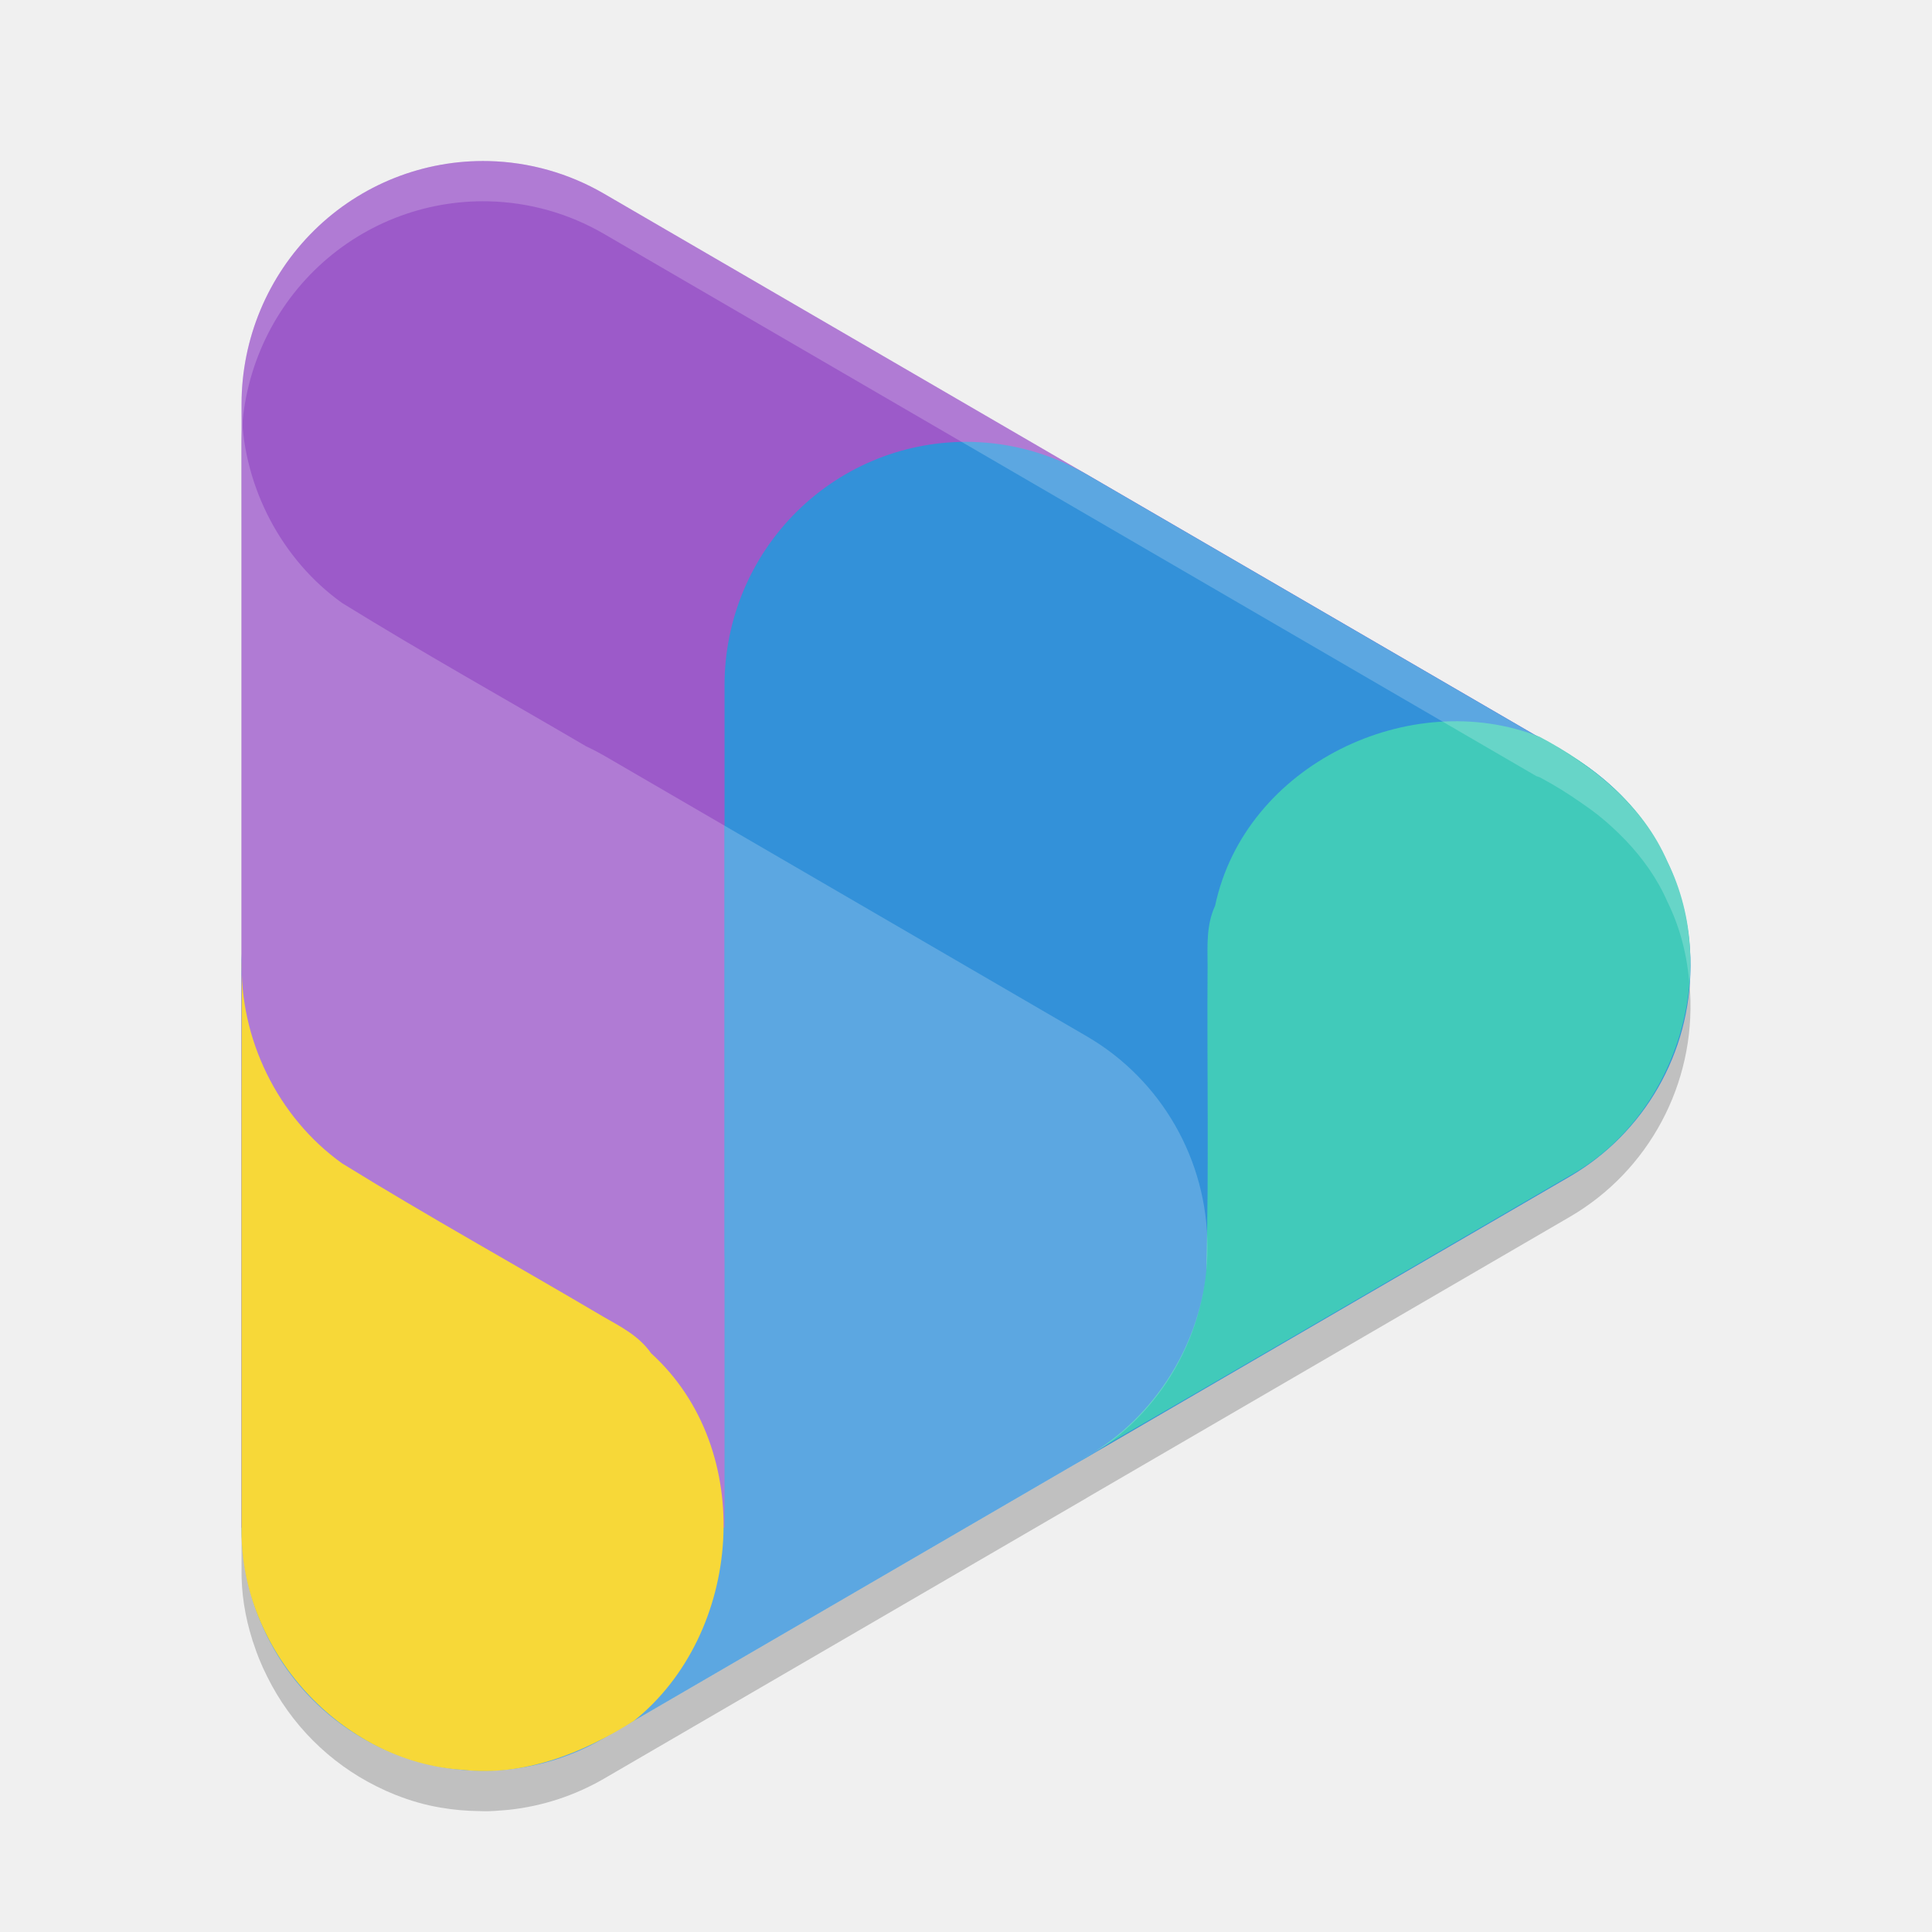
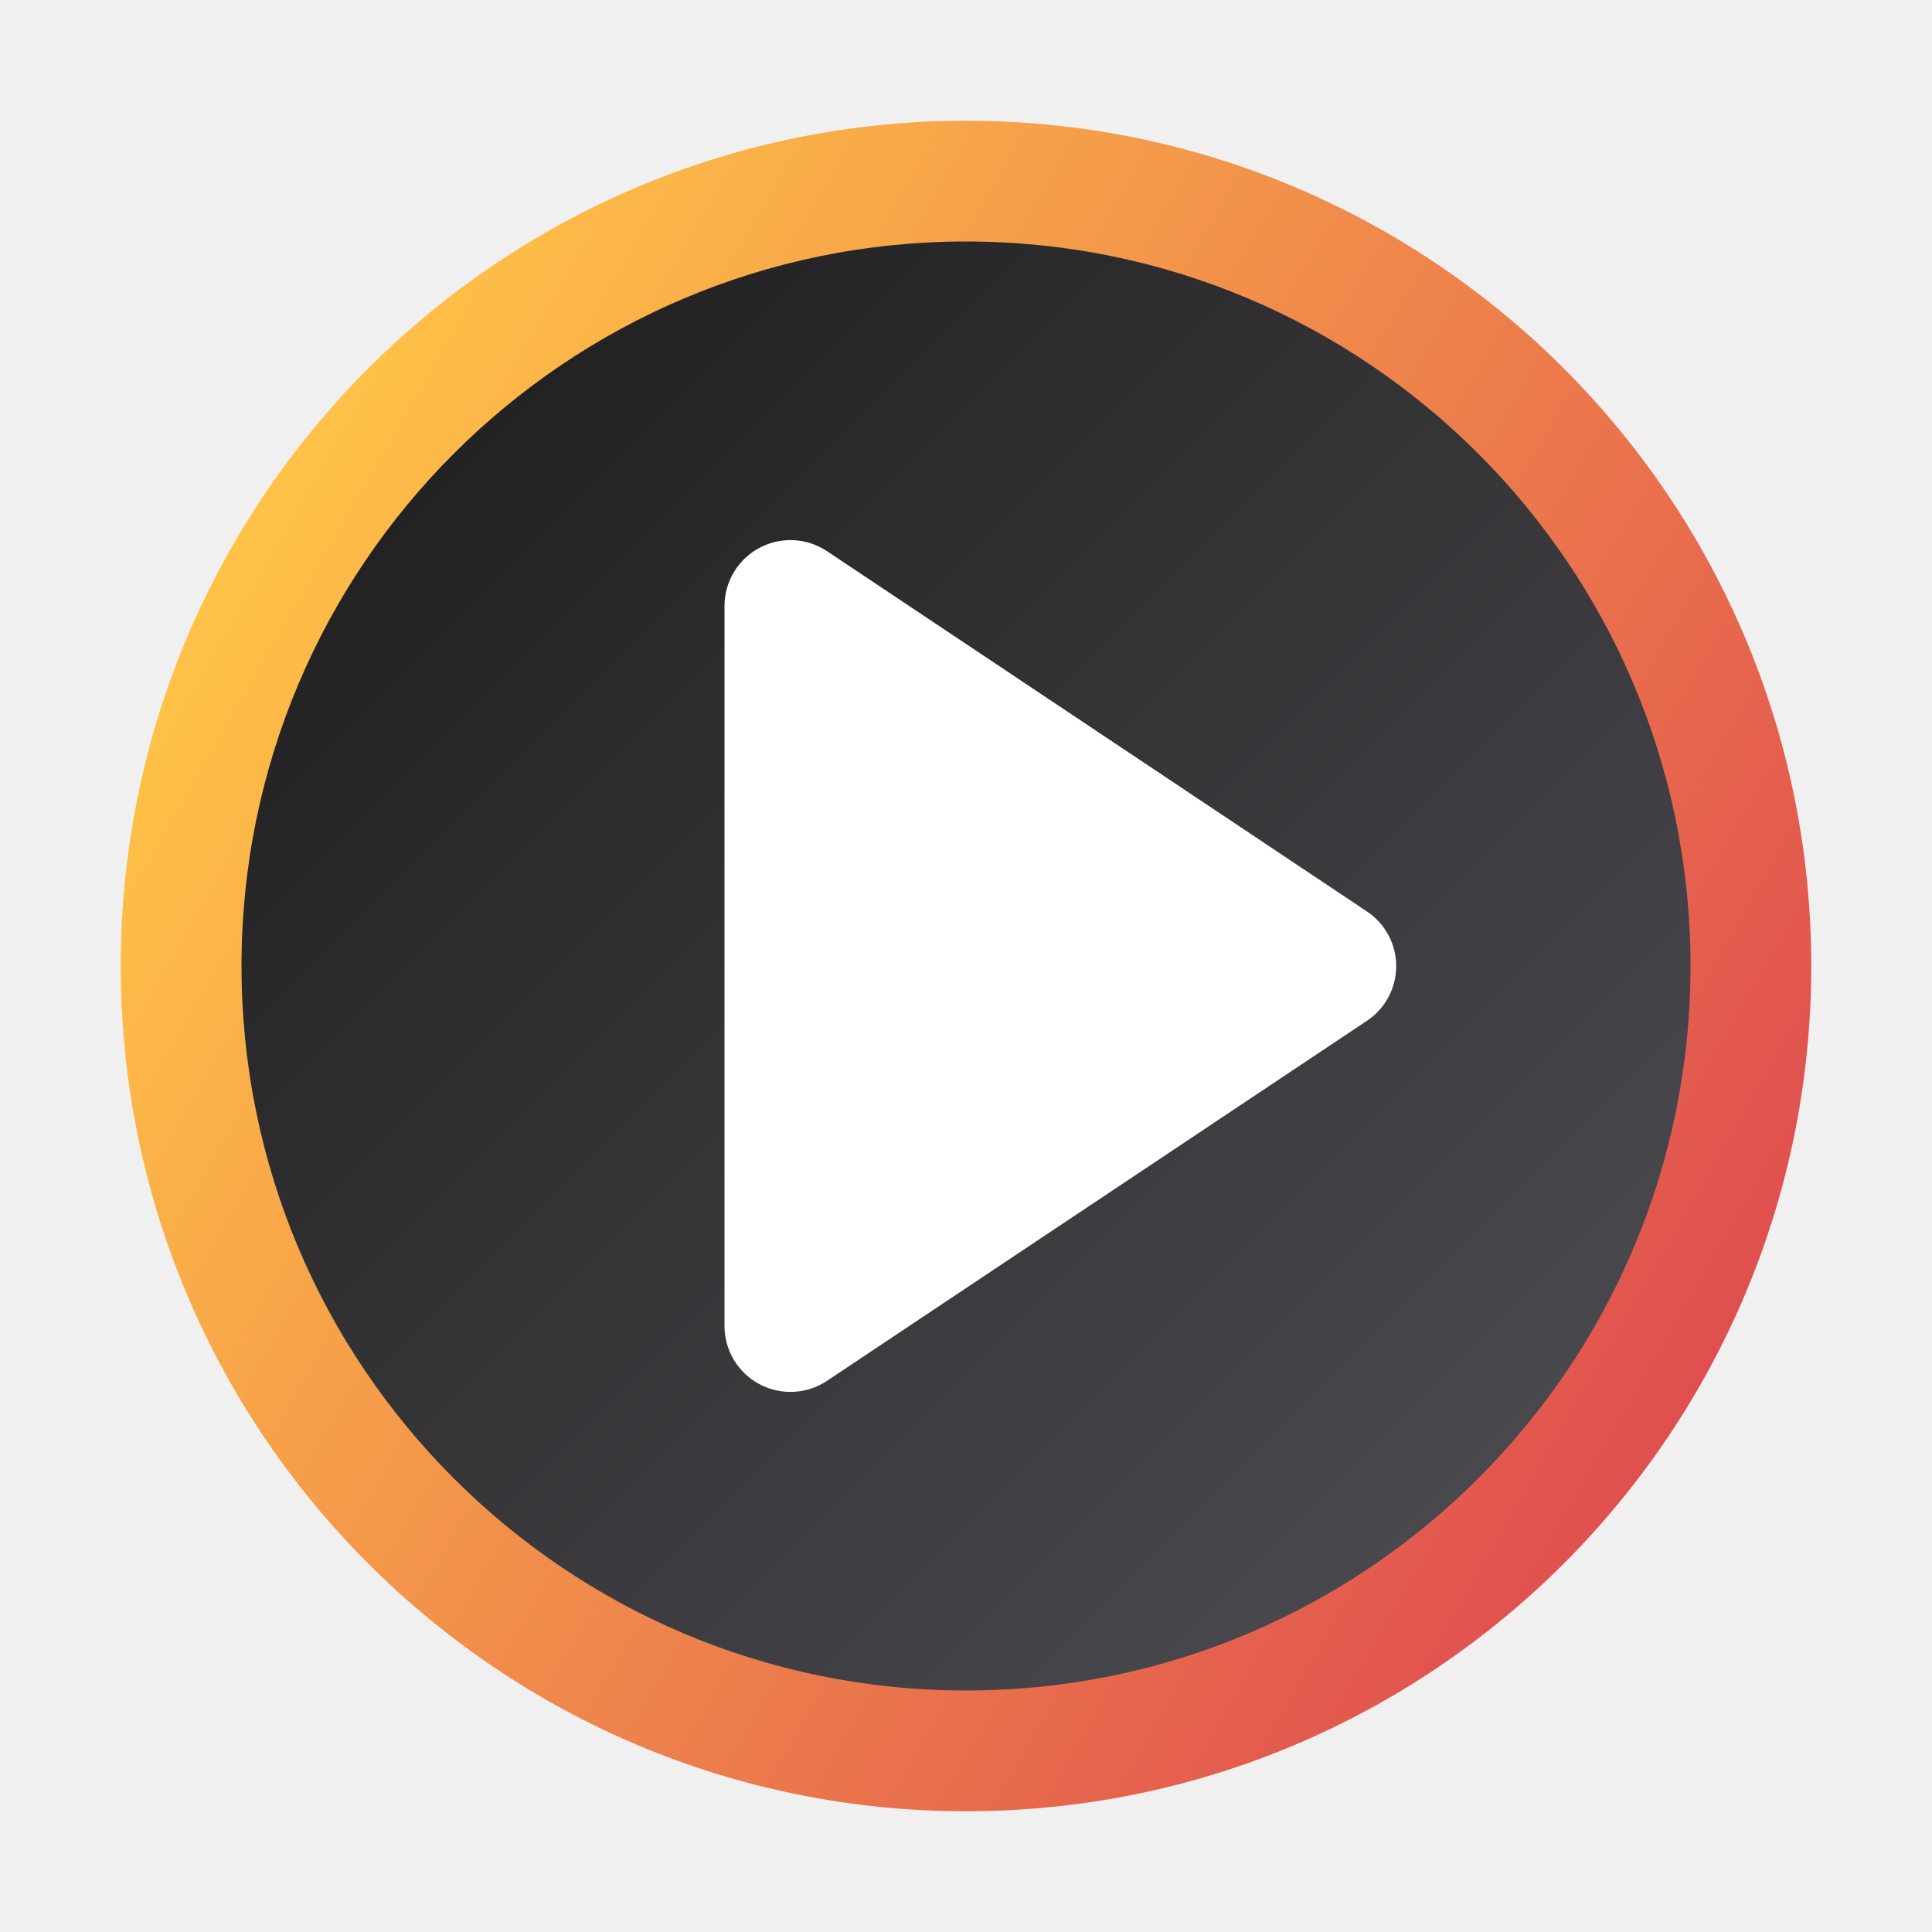
- <svg xmlns="http://www.w3.org/2000/svg" width="48" height="48" version="1.1">
-   <path style="opacity:0.2;fill-rule:evenodd" d="M 12.142,5.002 A 6.001,6.044 0 0 0 6.001,11.043 v 13.956 c -1.3e-6,0.001 1.3e-6,0.003 0,0.004 v 13.953 0.004 a 6.001,6.044 0 0 0 0,0.006 c -0.01,0.608 0.087,1.205 0.268,1.774 a 6.001,6.044 0 0 0 0,0.004 6.001,6.044 0 0 0 0.039,0.113 c 0.039,0.116 0.079,0.233 0.125,0.346 a 6.001,6.044 0 0 0 0.209,0.459 6.001,6.044 0 0 0 2.713,2.719 6.001,6.044 0 0 0 0.473,0.213 c 5.506e-4,2.2e-4 0.001,-2.2e-4 0.002,0 0.364,0.145 0.741,0.254 1.131,0.318 a 6.001,6.044 0 0 0 0.945,0.084 c 0.07,0.002 0.141,0.005 0.211,0.004 a 6.001,6.044 0 0 0 0.332,-0.02 c 0.071,-0.006 0.142,-0.009 0.213,-0.018 a 6.001,6.044 0 0 0 2.338,-0.768 l 12.001,-6.979 a 6.001,6.044 0 0 0 0.039,-0.025 L 39.001,30.233 a 6.001,6.044 0 0 0 2.989,-5.586 c -0.034,-0.769 -0.213,-1.531 -0.561,-2.235 -0.255,-0.587 -0.62,-1.096 -1.051,-1.545 a 6.001,6.044 0 0 0 -0.02,-0.02 c -0.098,-0.101 -0.198,-0.2 -0.303,-0.295 a 6.001,6.044 0 0 0 -0.727,-0.576 c -0.346,-0.244 -0.705,-0.469 -1.076,-0.666 -0.026,-0.01 -0.054,-0.015 -0.08,-0.025 L 15.001,5.808 A 6.001,6.044 0 0 0 12.142,5.002 Z" />
-   <path style="fill:#3391d9;fill-rule:evenodd" d="m 12.143,17.957 a 6.001,6.044 0 0 0 -6.141,6.041 v 13.955 a 6.001,6.044 0 0 0 9,5.234 l 12,-6.979 a 6.001,6.044 0 0 0 0,-10.467 L 15.001,18.764 a 6.001,6.044 0 0 0 -2.859,-0.808 z" overflow="visible" />
-   <path style="fill:#9c5ac9;fill-rule:evenodd" d="M 12.143,4.002 A 6.001,6.044 0 0 0 6.001,10.042 V 37.953 H 18.001 V 20.509 L 33.001,29.231 39.001,18.764 15.001,4.809 A 6.001,6.044 0 0 0 12.143,4.002 Z" overflow="visible" />
-   <path style="fill:#3391d9;fill-rule:evenodd" d="m 24.142,10.979 a 6.001,6.044 0 0 0 -6.141,6.041 v 13.955 a 6.001,6.044 0 0 0 9,5.233 l 12,-6.977 a 6.001,6.044 0 0 0 0,-10.467 L 27.001,11.787 A 6.001,6.044 0 0 0 24.142,10.979 Z" overflow="visible" />
-   <path style="fill:#41caba;fill-rule:evenodd" d="m 26.856,36.264 c 4.056,-2.338 8.095,-4.704 12.145,-7.054 2.643,-1.472 3.772,-5.073 2.427,-7.8 -0.615,-1.415 -1.851,-2.401 -3.176,-3.103 -3.203,-1.267 -7.319,0.684 -8.063,4.195 -0.218,0.473 -0.191,0.968 -0.187,1.496 -0.018,2.52 0.036,5.042 -0.031,7.56 -0.184,1.962 -1.387,3.78 -3.114,4.706 z" overflow="visible" />
-   <path style="opacity:0.2;fill:#ffffff;fill-rule:evenodd" d="m 6.007,10.285 c -0.015,4.572 -0.002,9.145 -0.006,13.717 V 37.957 a 6.001,6.044 0 0 0 9,5.234 l 12,-6.978 a 6.001,6.044 0 0 0 0,-10.466 L 15.001,18.769 A 6.001,6.044 0 0 0 14.561,18.541 C 12.539,17.356 10.491,16.212 8.498,14.98 7.004,13.911 6.065,12.125 6.008,10.285 Z" overflow="visible" />
-   <path style="fill:#f7d838;fill-rule:evenodd" d="m 6.009,23.834 c -0.017,4.706 -0.003,9.413 -0.007,14.12 -0.056,3.041 2.476,5.826 5.494,6.017 1.524,0.171 2.989,-0.414 4.256,-1.219 2.691,-2.16 3.071,-6.726 0.425,-9.13 -0.298,-0.427 -0.736,-0.651 -1.192,-0.911 C 12.826,31.435 10.63,30.221 8.498,28.903 6.903,27.762 5.941,25.803 6.009,23.834 Z" overflow="visible" />
-   <path style="opacity:0.2;fill:#ffffff;fill-rule:evenodd" d="M 12.143 4.002 A 6.001 6.044 0 0 0 6 10.043 L 6 11.043 A 6.001 6.044 0 0 1 12.143 5.002 A 6.001 6.044 0 0 1 15.002 5.809 L 38.174 19.285 C 38.2 19.295 38.228 19.3 38.254 19.311 C 38.625 19.507 38.984 19.732 39.33 19.977 A 6.001 6.044 0 0 1 40.057 20.553 C 40.161 20.648 40.261 20.746 40.359 20.848 A 6.001 6.044 0 0 1 40.379 20.867 C 40.809 21.317 41.175 21.826 41.43 22.412 C 41.752 23.065 41.923 23.768 41.975 24.48 A 6.001 6.044 0 0 0 41.99 23.646 C 41.956 22.878 41.777 22.116 41.43 21.412 C 41.175 20.826 40.809 20.317 40.379 19.867 A 6.001 6.044 0 0 0 40.359 19.848 C 40.261 19.746 40.161 19.648 40.057 19.553 A 6.001 6.044 0 0 0 39.33 18.977 C 38.984 18.732 38.625 18.507 38.254 18.311 C 38.228 18.3 38.2 18.295 38.174 18.285 L 15.002 4.809 A 6.001 6.044 0 0 0 12.143 4.002 z" />
+ <svg xmlns="http://www.w3.org/2000/svg" id="Camada_1" data-name="Camada 1" viewBox="0 0 8 8">
+   <defs>
+     <style>.cls-1{fill:url(#Gradiente_sem_nome_114);}.cls-2{fill:url(#Gradiente_sem_nome_2);}.cls-3{fill:#fff;}</style>
+     <linearGradient id="Gradiente_sem_nome_114" x1="0.968" y1="2.25" x2="7.032" y2="5.75" gradientUnits="userSpaceOnUse">
+       <stop offset="0" stop-color="#ffc247" />
+       <stop offset="1" stop-color="#e04f4f" />
+     </linearGradient>
+     <linearGradient id="Gradiente_sem_nome_2" x1="1.879" y1="1.879" x2="6.121" y2="6.121" gradientUnits="userSpaceOnUse">
+       <stop offset="0" stop-color="#232223" />
+       <stop offset="1" stop-color="#49484d" />
+     </linearGradient>
+   </defs>
+   <circle class="cls-1" cx="4" cy="4" r="3.5" />
+   <circle class="cls-2" cx="4" cy="4" r="3" />
+   <path class="cls-3" d="M3,2.509V5.491a.273.273,0,0,0,.424.227L5.66,4.227a.272.272,0,0,0,0-.453L3.424,2.282A.273.273,0,0,0,3,2.509Z" />
</svg>
